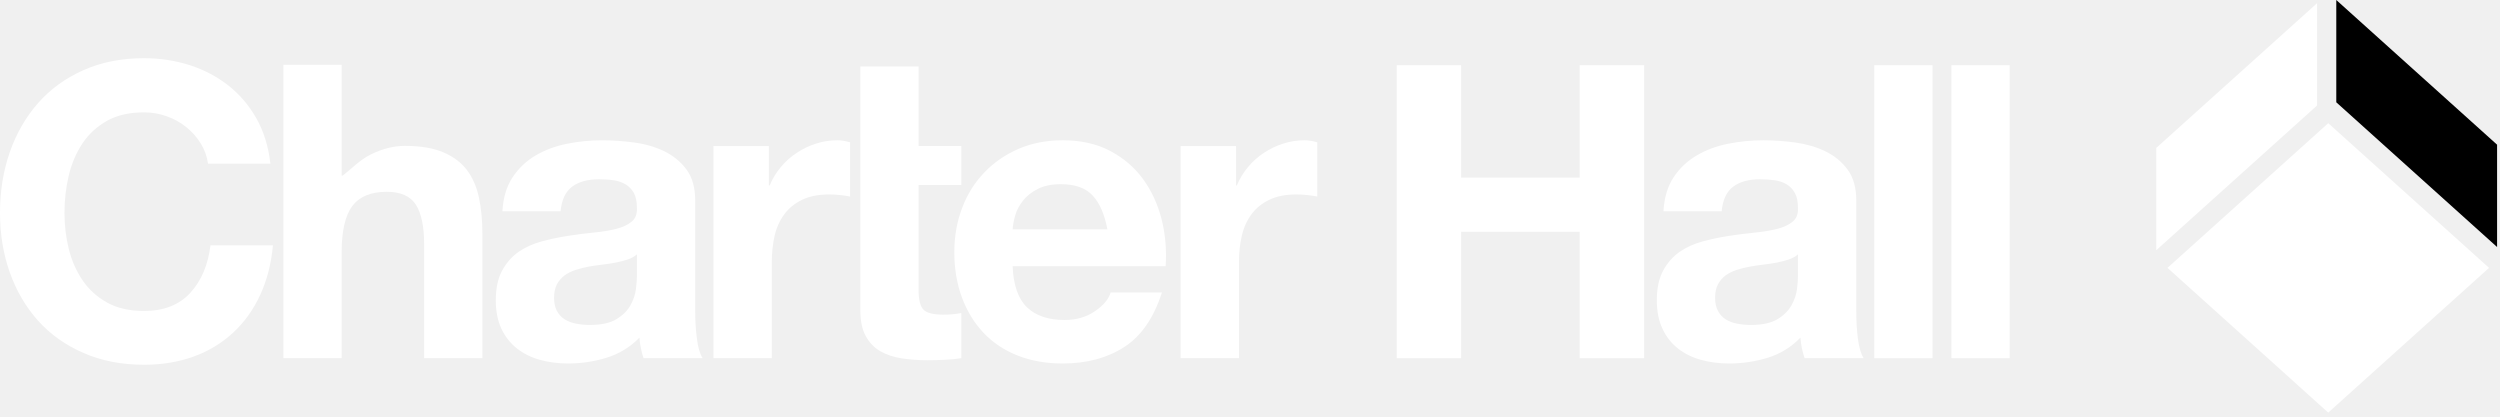
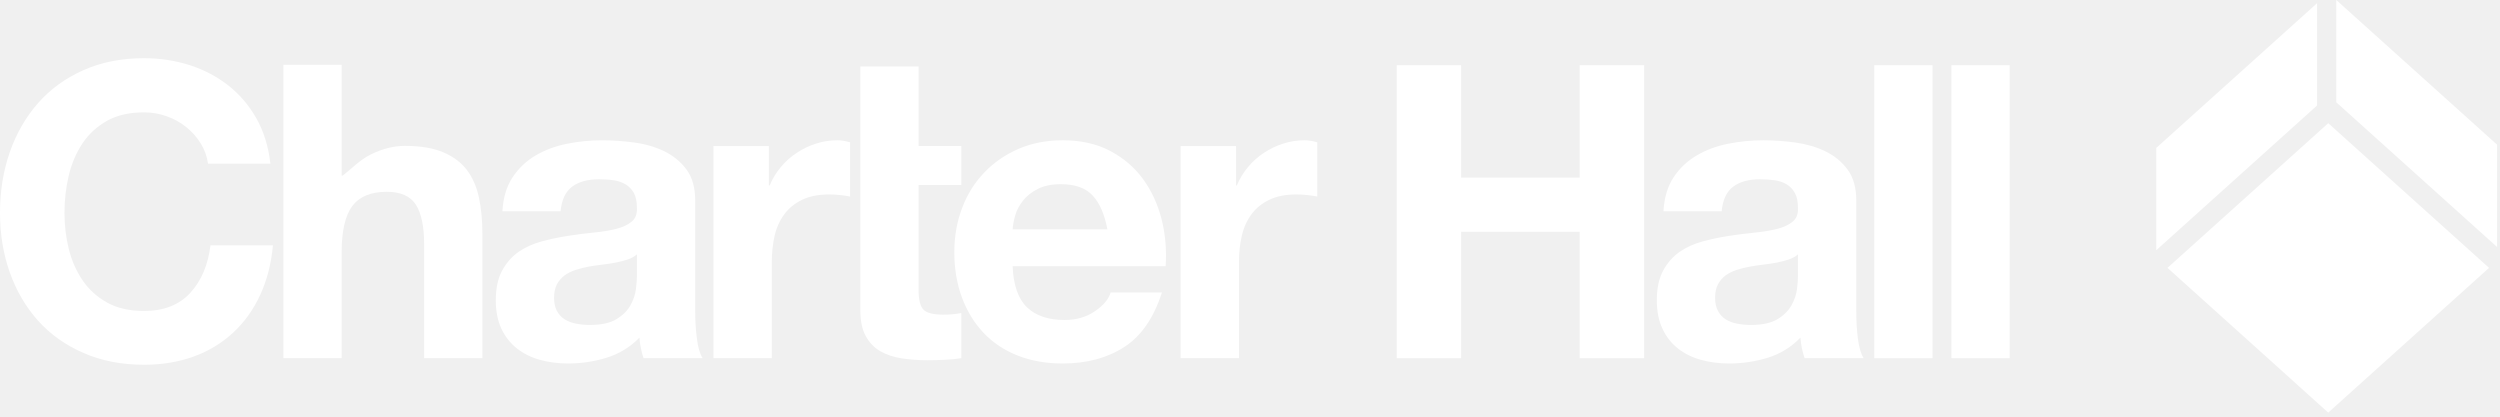
<svg xmlns="http://www.w3.org/2000/svg" width="150px" height="25px" viewBox="0 0 150 25" version="1.1">
  <g id="Desktop" stroke="none" stroke-width="1" fill="none" fill-rule="evenodd">
    <g id="Logo" fill="#fff">
      <path d="M111.377,18.658 L111.377,12.037 C111.377,11.267 111.204,10.642 110.857,10.178 C110.515,9.71 110.066,9.343 109.53,9.082 C108.985,8.82 108.385,8.645 107.733,8.552 C107.074,8.463 106.428,8.417 105.788,8.417 C105.08,8.417 104.378,8.488 103.682,8.626 C102.98,8.765 102.355,9.002 101.801,9.328 C101.241,9.657 100.779,10.091 100.419,10.633 C100.056,11.175 99.853,11.858 99.807,12.677 L103.3,12.677 C103.365,11.987 103.596,11.495 103.99,11.2 C104.384,10.904 104.926,10.756 105.615,10.756 C105.926,10.756 106.218,10.778 106.489,10.818 C106.76,10.858 107,10.941 107.203,11.064 C107.409,11.187 107.573,11.359 107.693,11.581 C107.819,11.803 107.877,12.101 107.877,12.48 C107.896,12.84 107.788,13.117 107.557,13.302 C107.326,13.489 107.019,13.638 106.622,13.736 C106.227,13.834 105.778,13.908 105.27,13.958 C104.762,14.01 104.242,14.072 103.719,14.155 C103.193,14.238 102.672,14.345 102.158,14.487 C101.638,14.626 101.176,14.835 100.776,15.112 C100.373,15.395 100.046,15.768 99.791,16.232 C99.536,16.703 99.41,17.297 99.41,18.017 C99.41,18.673 99.52,19.242 99.745,19.717 C99.964,20.194 100.275,20.588 100.665,20.899 C101.059,21.213 101.518,21.44 102.044,21.588 C102.568,21.732 103.134,21.81 103.747,21.81 C104.532,21.81 105.301,21.696 106.058,21.468 C106.812,21.234 107.468,20.834 108.025,20.258 C108.044,20.471 108.071,20.68 108.111,20.886 C108.154,21.092 108.21,21.293 108.274,21.486 L111.817,21.486 C111.654,21.228 111.54,20.834 111.472,20.308 C111.405,19.781 111.377,19.233 111.377,18.658 Z M107.877,16.568 C107.877,16.765 107.859,17.026 107.819,17.352 C107.776,17.682 107.665,18.005 107.486,18.325 C107.302,18.645 107.028,18.923 106.649,19.15 C106.271,19.381 105.738,19.498 105.049,19.498 C104.768,19.498 104.497,19.471 104.233,19.421 C103.971,19.375 103.747,19.282 103.543,19.162 C103.353,19.039 103.193,18.873 103.079,18.658 C102.965,18.448 102.906,18.181 102.906,17.87 C102.906,17.543 102.965,17.272 103.079,17.06 C103.193,16.845 103.347,16.669 103.531,16.527 C103.722,16.392 103.943,16.278 104.199,16.195 C104.448,16.115 104.71,16.048 104.975,16.001 C105.255,15.949 105.532,15.909 105.812,15.875 C106.089,15.841 106.357,15.804 106.612,15.755 C106.862,15.703 107.105,15.644 107.326,15.57 C107.545,15.493 107.733,15.395 107.877,15.26 L107.877,16.568 Z" id="Fill-1" />
      <polygon id="Fill-3" points="117.084 21.49 120.58 21.49 120.58 3.913 117.084 3.913" />
      <polygon id="Fill-4" points="94.782 10.657 87.667 10.657 87.667 3.913 83.803 3.913 83.803 21.49 87.667 21.49 87.667 13.907 94.782 13.907 94.782 21.49 98.648 21.49 98.648 3.913 94.782 3.913" />
      <polygon id="Fill-5" points="112.456 21.49 115.952 21.49 115.952 3.913 112.456 3.913" />
      <g id="Group-16" transform="translate(0, 3.354563)">
        <path d="M41.712,15.303 L41.712,8.682 C41.712,7.913 41.54,7.288 41.195,6.823 C40.85,6.355 40.404,5.992 39.865,5.724 C39.324,5.466 38.723,5.287 38.068,5.198 C37.409,5.109 36.766,5.063 36.125,5.063 C35.42,5.063 34.719,5.13 34.017,5.272 C33.325,5.41 32.693,5.647 32.136,5.973 C31.573,6.303 31.121,6.737 30.758,7.279 C30.397,7.82 30.191,8.504 30.145,9.32 L33.635,9.32 C33.7,8.633 33.931,8.141 34.328,7.845 C34.722,7.549 35.264,7.402 35.953,7.402 C36.261,7.402 36.556,7.42 36.827,7.463 C37.098,7.503 37.332,7.587 37.541,7.709 C37.745,7.833 37.908,8.008 38.034,8.223 C38.154,8.448 38.215,8.747 38.215,9.122 C38.234,9.486 38.126,9.763 37.895,9.947 C37.668,10.138 37.354,10.283 36.963,10.381 C36.566,10.48 36.116,10.554 35.608,10.6 C35.1,10.652 34.58,10.713 34.057,10.8 C33.531,10.88 33.01,10.991 32.493,11.132 C31.976,11.271 31.518,11.48 31.115,11.757 C30.711,12.04 30.385,12.413 30.13,12.878 C29.874,13.348 29.748,13.943 29.748,14.663 C29.748,15.318 29.859,15.885 30.08,16.362 C30.305,16.839 30.613,17.23 31.004,17.544 C31.401,17.855 31.856,18.086 32.383,18.233 C32.909,18.378 33.475,18.455 34.079,18.455 C34.869,18.455 35.639,18.341 36.396,18.11 C37.15,17.876 37.806,17.476 38.366,16.904 C38.379,17.116 38.406,17.325 38.453,17.532 C38.489,17.738 38.545,17.938 38.612,18.132 L42.156,18.132 C41.992,17.874 41.875,17.476 41.814,16.953 C41.743,16.427 41.712,15.879 41.712,15.303 Z M38.215,13.213 C38.215,13.407 38.197,13.669 38.154,13.998 C38.114,14.327 38.003,14.65 37.822,14.971 C37.643,15.291 37.363,15.568 36.988,15.796 C36.609,16.027 36.073,16.143 35.384,16.143 C35.11,16.143 34.836,16.116 34.574,16.067 C34.313,16.017 34.079,15.928 33.885,15.808 C33.688,15.685 33.531,15.518 33.414,15.303 C33.303,15.088 33.244,14.826 33.244,14.515 C33.244,14.189 33.303,13.918 33.414,13.706 C33.531,13.49 33.685,13.315 33.869,13.173 C34.06,13.034 34.282,12.924 34.537,12.841 C34.79,12.76 35.048,12.696 35.31,12.644 C35.59,12.594 35.867,12.554 36.147,12.52 C36.43,12.487 36.695,12.45 36.947,12.4 C37.203,12.348 37.44,12.287 37.661,12.216 C37.886,12.139 38.068,12.04 38.215,11.905 L38.215,13.213 Z" id="Fill-6" />
        <path d="M11.414,14.221 C10.747,14.942 9.823,15.304 8.644,15.304 C7.775,15.304 7.032,15.136 6.427,14.8 C5.822,14.464 5.328,14.015 4.95,13.458 C4.573,12.9 4.297,12.272 4.125,11.575 C3.954,10.878 3.869,10.16 3.869,9.421 C3.869,8.648 3.954,7.9 4.125,7.178 C4.297,6.459 4.573,5.815 4.95,5.246 C5.328,4.68 5.822,4.231 6.427,3.891 C7.032,3.555 7.775,3.387 8.644,3.387 C9.118,3.387 9.575,3.468 10.011,3.624 C10.446,3.779 10.835,3.995 11.18,4.275 C11.525,4.552 11.811,4.876 12.04,5.246 C12.27,5.617 12.42,6.022 12.482,6.465 L16.224,6.465 C16.107,5.449 15.833,4.545 15.39,3.758 C14.945,2.972 14.385,2.311 13.703,1.777 C13.021,1.242 12.252,0.836 11.388,0.556 C10.526,0.282 9.61,0.137 8.644,0.137 C7.299,0.137 6.085,0.376 5.014,0.852 C3.937,1.329 3.03,1.987 2.29,2.823 C1.553,3.66 0.987,4.639 0.591,5.765 C0.198,6.889 1.92802057e-05,8.105 1.92802057e-05,9.421 C1.92802057e-05,10.7 0.198,11.895 0.591,13.001 C0.987,14.11 1.553,15.071 2.29,15.895 C3.03,16.714 3.937,17.36 5.014,17.824 C6.085,18.294 7.299,18.531 8.644,18.531 C9.726,18.531 10.72,18.363 11.622,18.037 C12.525,17.708 13.311,17.231 13.985,16.608 C14.659,15.984 15.201,15.23 15.61,14.344 C16.02,13.458 16.278,12.464 16.375,11.365 L12.629,11.365 C12.482,12.548 12.077,13.5 11.414,14.221" id="Fill-8" />
        <path d="M28.009,6.838 C27.663,6.387 27.19,6.035 26.59,5.78 C25.992,5.527 25.223,5.398 24.292,5.398 C23.634,5.398 22.96,5.565 22.271,5.901 C21.582,6.24 21.115,6.755 20.569,7.178 L20.499,7.178 L20.499,0.535 L17.004,0.535 L17.004,18.133 L20.499,18.133 L20.499,11.797 C20.499,10.503 20.712,9.571 21.141,9.005 C21.566,8.437 22.255,8.154 23.207,8.154 C24.043,8.154 24.626,8.414 24.955,8.931 C25.281,9.448 25.447,10.234 25.447,11.282 L25.447,18.133 L28.943,18.133 L28.943,10.642 C28.943,9.854 28.872,9.136 28.734,8.488 C28.594,7.839 28.352,7.291 28.009,6.838" id="Fill-10" />
        <path d="M56.592,15.525 C56.004,15.525 55.608,15.425 55.415,15.231 C55.217,15.032 55.115,14.638 55.115,14.05 L55.115,7.747 L57.678,7.747 L57.678,5.407 L55.115,5.407 L55.115,0.632 L51.62,0.632 L51.62,15.255 C51.62,15.895 51.725,16.412 51.942,16.806 C52.156,17.199 52.448,17.503 52.816,17.717 C53.184,17.928 53.614,18.073 54.095,18.146 C54.58,18.219 55.092,18.26 55.635,18.26 C55.979,18.26 56.33,18.25 56.694,18.234 C57.055,18.216 57.384,18.184 57.678,18.135 L57.678,15.425 C57.512,15.46 57.341,15.485 57.161,15.501 C56.979,15.517 56.79,15.525 56.592,15.525" id="Fill-12" />
        <path d="M68.574,7.377 C68.056,6.672 67.392,6.112 66.588,5.69 C65.785,5.269 64.84,5.062 63.759,5.062 C62.79,5.062 61.906,5.235 61.112,5.576 C60.315,5.924 59.629,6.395 59.059,6.995 C58.478,7.596 58.037,8.304 57.726,9.125 C57.415,9.944 57.259,10.83 57.259,11.785 C57.259,12.767 57.413,13.672 57.714,14.491 C58.019,15.312 58.45,16.02 59.007,16.608 C59.564,17.199 60.244,17.655 61.051,17.975 C61.854,18.295 62.759,18.455 63.759,18.455 C65.2,18.455 66.434,18.125 67.45,17.47 C68.472,16.814 69.223,15.722 69.715,14.195 L66.637,14.195 C66.527,14.589 66.213,14.962 65.702,15.315 C65.194,15.666 64.584,15.845 63.88,15.845 C62.898,15.845 62.144,15.59 61.617,15.082 C61.091,14.571 60.804,13.752 60.758,12.619 L69.94,12.619 C70.002,11.634 69.922,10.692 69.694,9.79 C69.46,8.885 69.088,8.082 68.574,7.377 Z M60.758,10.406 C60.771,10.16 60.826,9.877 60.912,9.569 C61.002,9.255 61.161,8.963 61.383,8.679 C61.605,8.402 61.897,8.168 62.27,7.98 C62.639,7.79 63.104,7.697 63.658,7.697 C64.51,7.697 65.151,7.928 65.569,8.387 C65.988,8.845 66.277,9.519 66.443,10.406 L60.758,10.406 Z" id="Fill-14" />
      </g>
      <polygon id="Fill-17" points="130.049 16.072 139.695 24.756 149.343 16.072 139.695 7.391" />
      <polygon id="Fill-18" points="139.023 0.193 129.375 8.875 129.375 15.014 139.023 6.331" />
-       <polygon fill="#000000" id="Fill-19" points="140.177 9.64010283e-05 140.177 6.138 149.825 14.821 149.825 8.682" />
+       <polygon id="Fill-19" points="140.177 9.64010283e-05 140.177 6.138 149.825 14.821 149.825 8.682" />
      <g id="Group-24" transform="translate(42.80206, 8.367416)">
        <path d="M34.193,0.248 C33.781,0.38 33.395,0.562 33.036,0.801 C32.671,1.039 32.352,1.325 32.071,1.665 C31.793,2 31.574,2.364 31.411,2.758 L31.36,2.758 L31.36,0.395 L28.035,0.395 L28.035,13.12 L31.536,13.12 L31.536,7.387 C31.536,6.81 31.591,6.279 31.705,5.786 C31.816,5.294 32.014,4.862 32.284,4.494 C32.554,4.123 32.913,3.834 33.353,3.622 C33.797,3.406 34.342,3.299 34.979,3.299 C35.192,3.299 35.414,3.311 35.644,3.337 C35.872,3.362 36.069,3.389 36.233,3.425 L36.233,0.171 C35.954,0.091 35.698,0.049 35.471,0.049 C35.027,0.049 34.601,0.116 34.193,0.248" id="Fill-20" />
        <path d="M6.161,0.248 C5.75,0.38 5.364,0.562 5.005,0.801 C4.64,1.039 4.321,1.325 4.04,1.665 C3.761,2 3.543,2.364 3.38,2.758 L3.329,2.758 L3.329,0.395 L0.004,0.395 L0.004,13.12 L3.505,13.12 L3.505,7.387 C3.505,6.81 3.56,6.279 3.674,5.786 C3.785,5.294 3.983,4.862 4.253,4.494 C4.523,4.123 4.882,3.834 5.322,3.622 C5.766,3.406 6.311,3.299 6.948,3.299 C7.161,3.299 7.382,3.311 7.613,3.337 C7.841,3.362 8.038,3.389 8.202,3.425 L8.202,0.171 C7.923,0.091 7.667,0.049 7.44,0.049 C6.996,0.049 6.57,0.116 6.161,0.248" id="Fill-22" />
      </g>
    </g>
  </g>
</svg>
